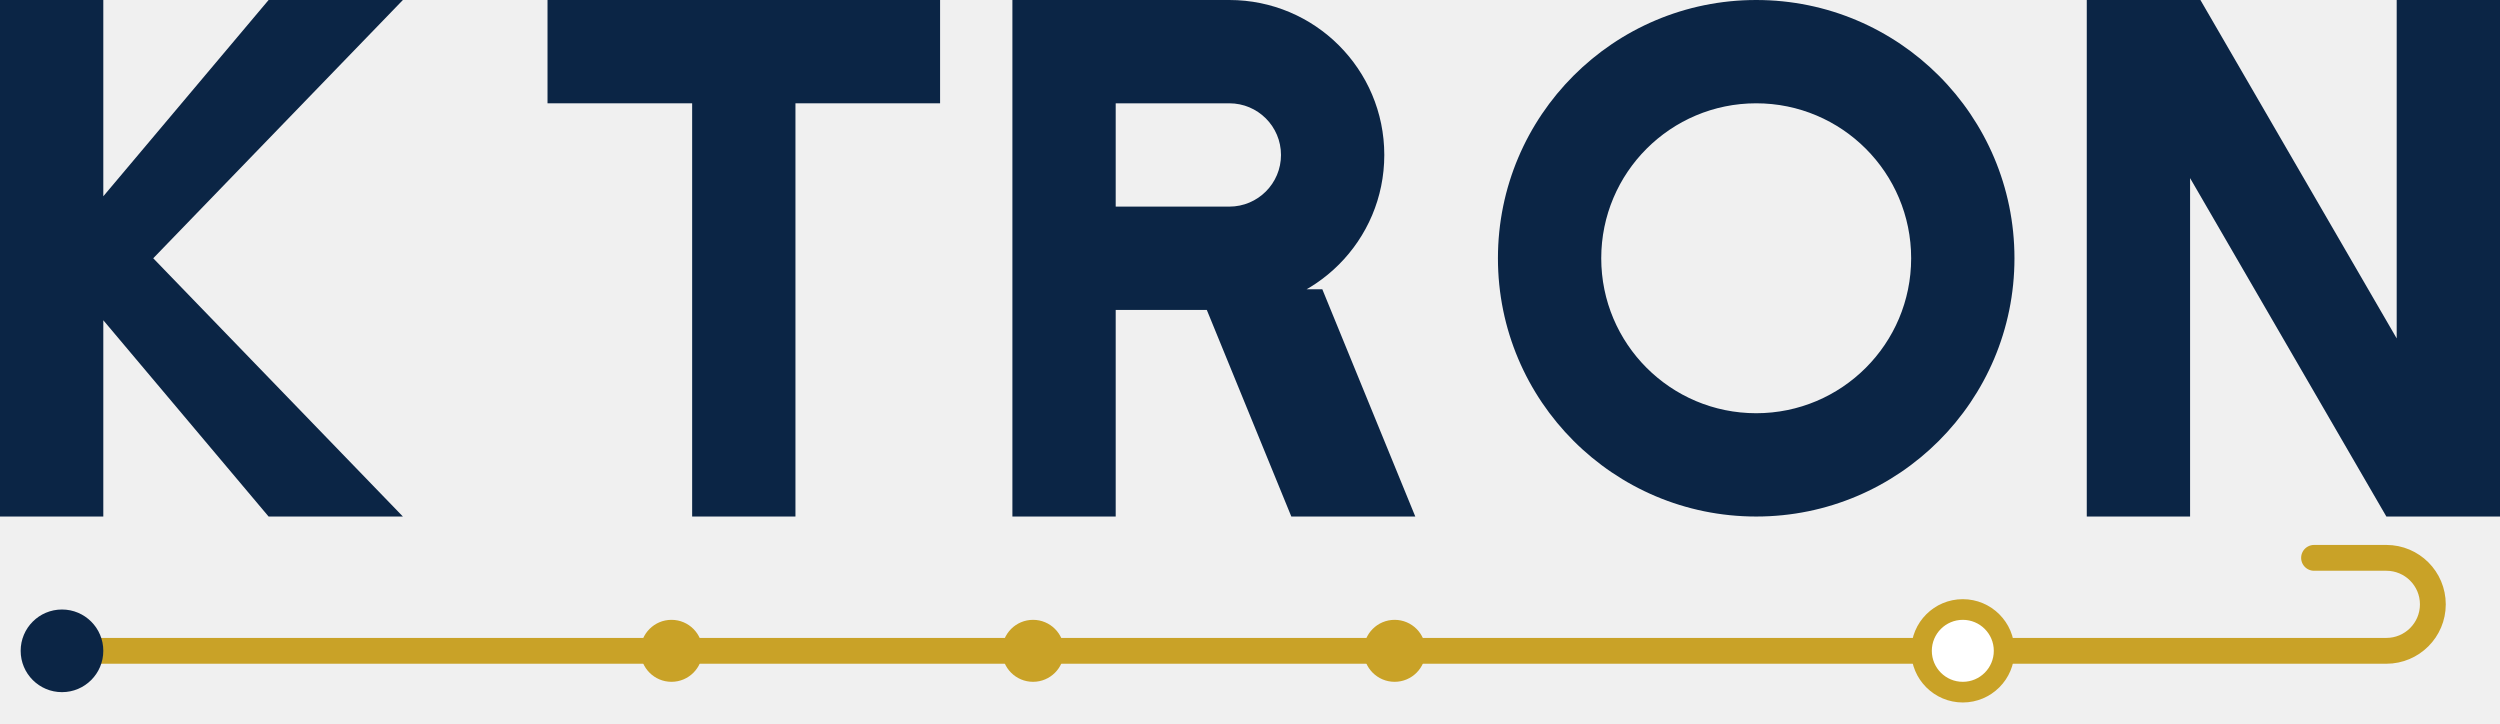
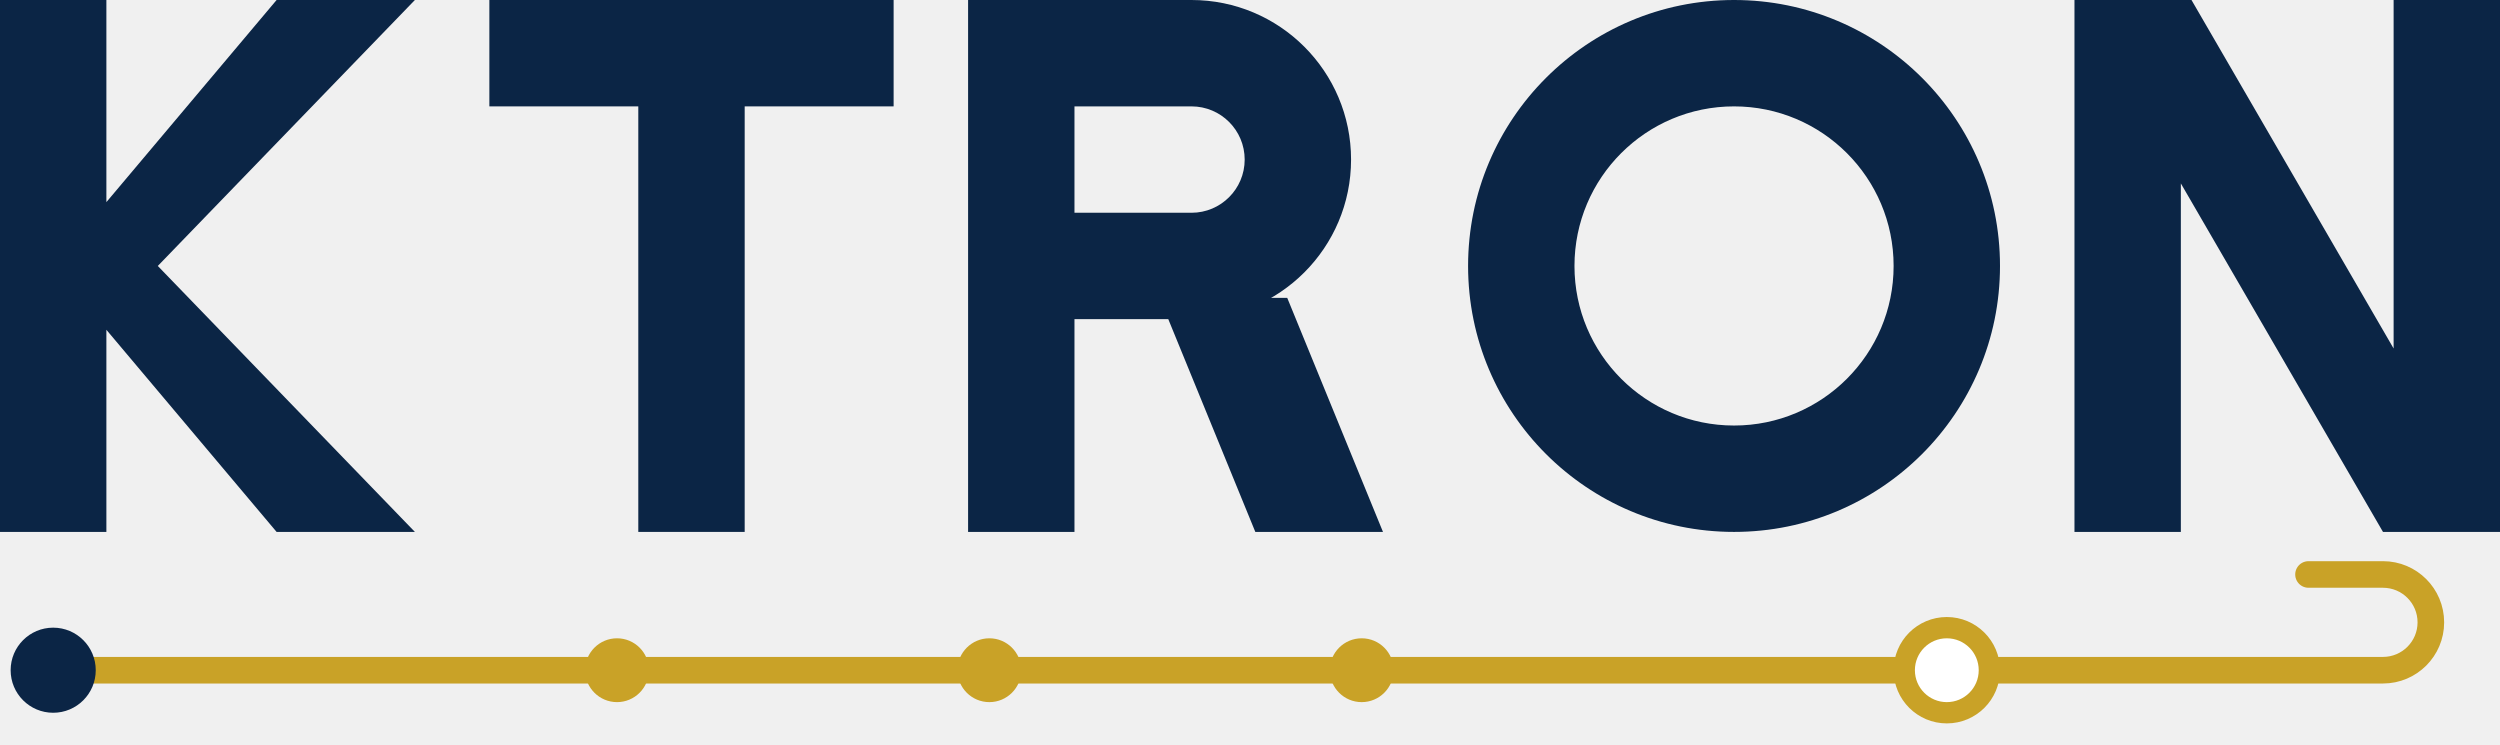
- <svg xmlns="http://www.w3.org/2000/svg" viewBox="0 0 484 140" role="img" aria-label="KTRON">
+ <svg xmlns="http://www.w3.org/2000/svg" viewBox="14 0 470 140" role="img" aria-label="KTRON">
  <g fill="#0B2545">
-     <path d="M0 0H20V100H0Z M52 0H78L20 60V38Z M20 62V40L78 100H52Z" />
+     <path d="M14 0H34V100H14Z M66 0H92L34 60V38Z M34 62V40L92 100H66Z" />
    <path d="M106 0H182V20H106Z M134 20H154V100H134Z" />
    <path d="M196 0H216V100H196Z M216 0H238A30 30 0 0 1 238 60H216V40H238A10 10 0 0 0 238 20H216Z M232 56H256L274 100H250Z" />
    <path fill-rule="evenodd" d="M290 50A50 50 0 1 0 390 50A50 50 0 1 0 290 50Z M310 50A30 30 0 1 0 370 50A30 30 0 1 0 310 50Z" />
    <path d="M404 0H424V100H404Z M464 0H484V100H464Z M404 0H426L484 100H462Z" />
  </g>
-   <path fill="none" stroke="#C9A227" stroke-width="5" stroke-linecap="round" d="M12 126H462A9 9 0 0 0 462 108H448" />
+   <path fill="none" stroke="#C9A227" stroke-width="5" stroke-linecap="round" d="M24 126H462A9 9 0 0 0 462 108H448" />
  <g fill="#C9A227">
    <circle cx="130" cy="126" r="6" />
    <circle cx="200" cy="126" r="6" />
    <circle cx="270" cy="126" r="6" />
  </g>
  <circle cx="380" cy="126" r="8" fill="#FFFFFF" stroke="#C9A227" stroke-width="4" />
-   <circle cx="12" cy="126" r="8" fill="#0B2545" />
+   <circle cx="24" cy="126" r="8" fill="#0B2545" />
</svg>
